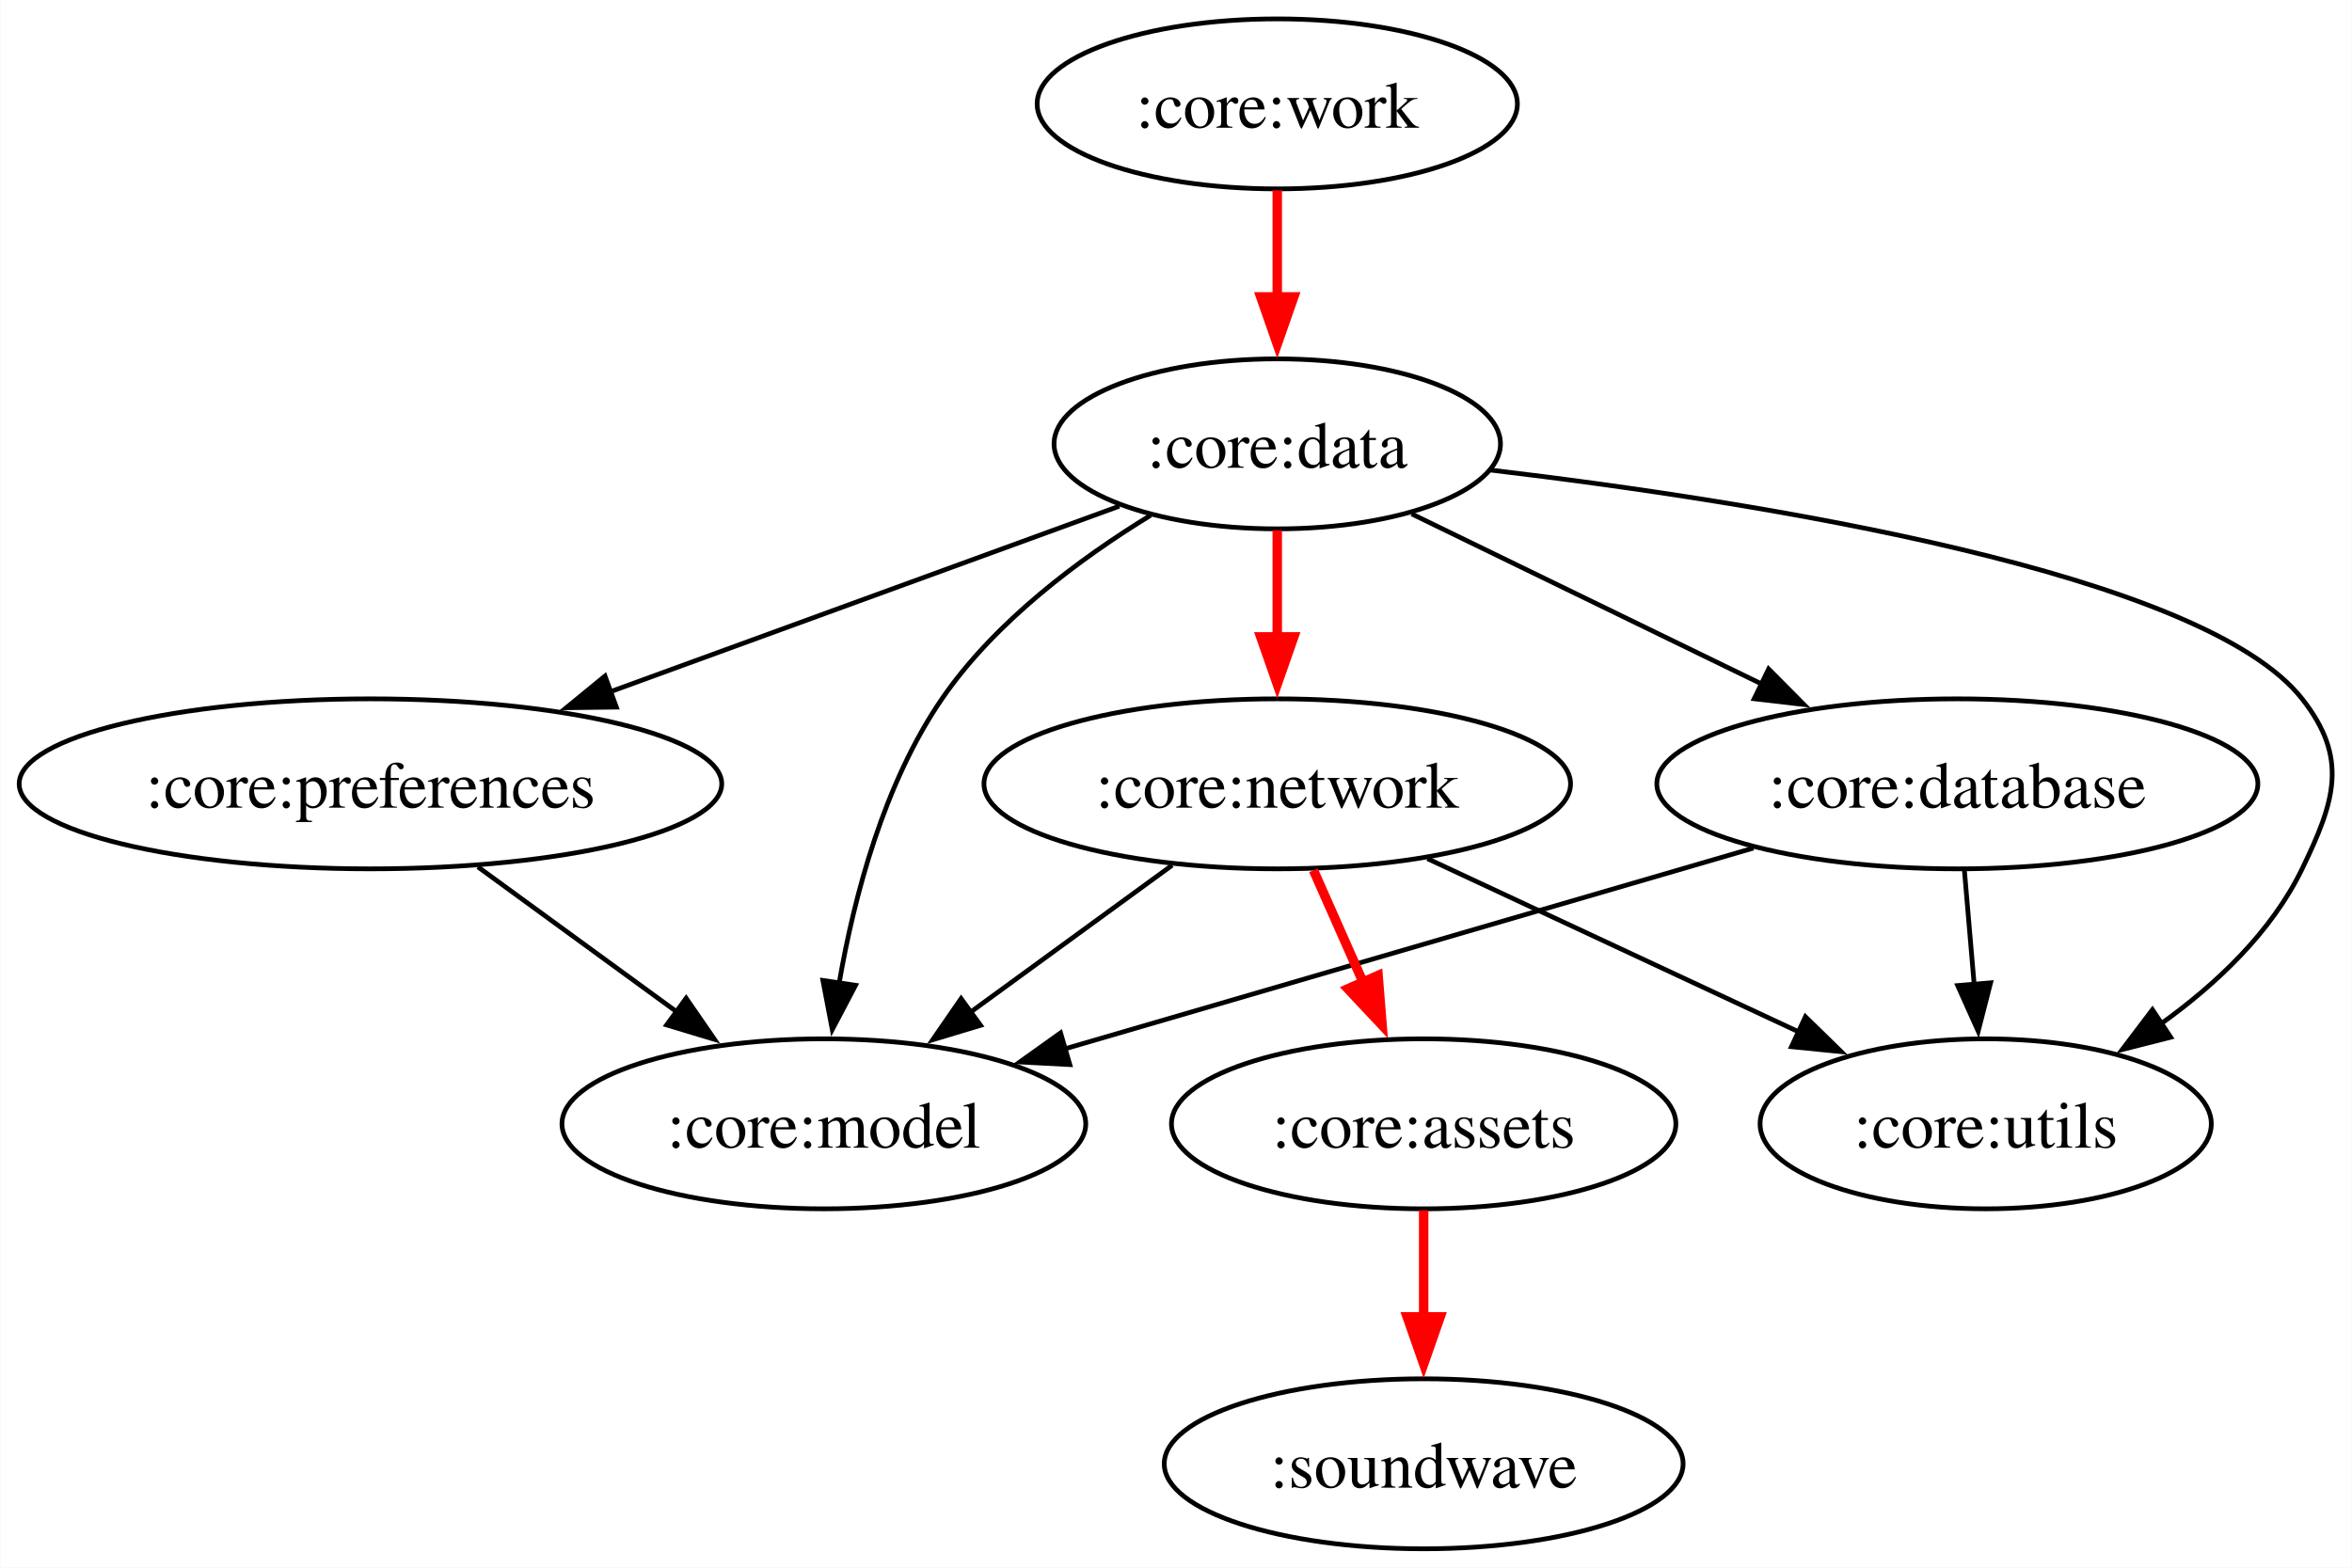
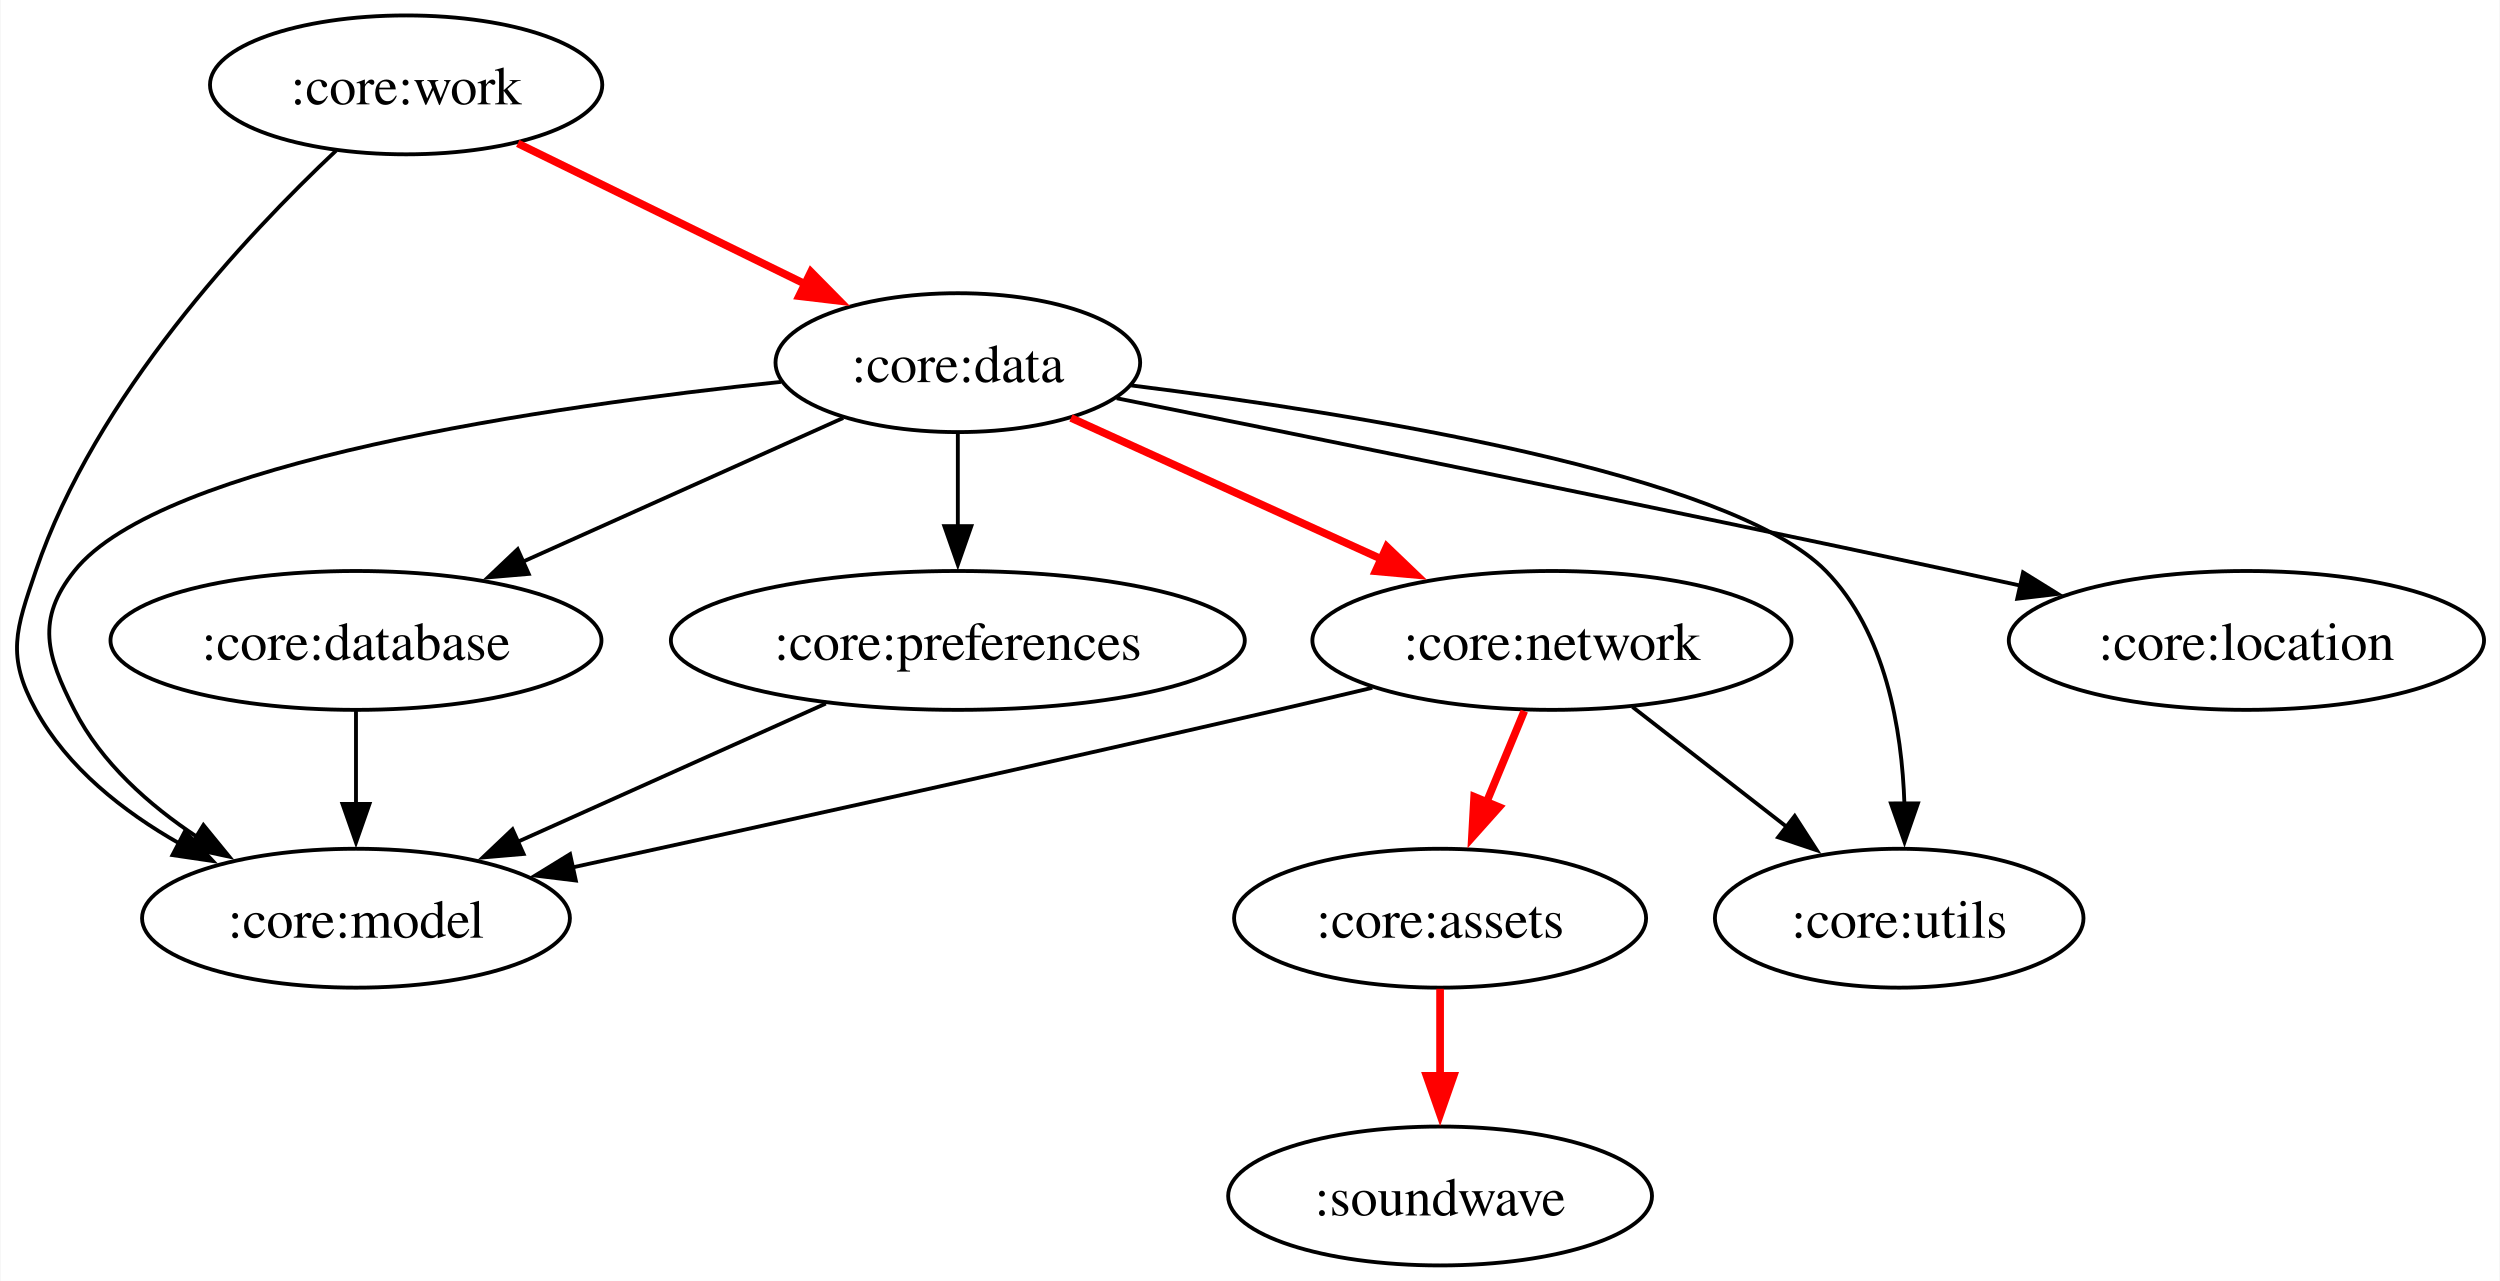
- <svg xmlns="http://www.w3.org/2000/svg" width="498pt" height="332pt" viewBox="0.00 0.00 497.88 332.00">
+ <svg xmlns="http://www.w3.org/2000/svg" width="648pt" height="332pt" viewBox="0.00 0.00 647.72 332.00">
  <g id="graph0" class="graph" transform="scale(1 1) rotate(0) translate(4 328)">
-     <polygon fill="white" stroke="none" points="-4,4 -4,-328 493.88,-328 493.88,4 -4,4" />
+     <polygon fill="white" stroke="none" points="-4,4 -4,-328 643.72,-328 643.72,4 -4,4" />
    <g id="node1" class="node">
-       <ellipse fill="none" stroke="black" cx="266.38" cy="-306" rx="50.84" ry="18" />
-       <text text-anchor="middle" x="266.38" y="-300.95" font-family="Times,serif" font-size="14.00">:core:work</text>
+       <ellipse fill="none" stroke="black" cx="101.13" cy="-306" rx="50.84" ry="18" />
+       <text text-anchor="middle" x="101.13" y="-300.95" font-family="Times,serif" font-size="14.00">:core:work</text>
    </g>
    <g id="node2" class="node">
-       <ellipse fill="none" stroke="black" cx="266.38" cy="-234" rx="47.26" ry="18" />
-       <text text-anchor="middle" x="266.38" y="-228.95" font-family="Times,serif" font-size="14.00">:core:data</text>
+       <ellipse fill="none" stroke="black" cx="244.13" cy="-234" rx="47.26" ry="18" />
+       <text text-anchor="middle" x="244.13" y="-228.95" font-family="Times,serif" font-size="14.00">:core:data</text>
    </g>
    <g id="edge1" class="edge">
-       <path fill="none" stroke="red" stroke-width="2" d="M266.38,-287.7C266.38,-280.41 266.38,-271.73 266.38,-263.54" />
-       <polygon fill="red" stroke="red" stroke-width="2" points="269.88,-265.13 266.38,-255.13 262.88,-265.13 269.88,-265.13" />
+       <path fill="none" stroke="red" stroke-width="2" d="M130.07,-290.83C151.97,-280.12 182.23,-265.3 206.09,-253.62" />
+       <polygon fill="red" stroke="red" stroke-width="2" points="206.05,-257.54 213.49,-250 202.97,-251.25 206.05,-257.54" />
    </g>
    <g id="node3" class="node">
-       <ellipse fill="none" stroke="black" cx="410.38" cy="-162" rx="63.63" ry="18" />
-       <text text-anchor="middle" x="410.38" y="-156.95" font-family="Times,serif" font-size="14.00">:core:database</text>
+       <ellipse fill="none" stroke="black" cx="88.13" cy="-90" rx="55.45" ry="18" />
+       <text text-anchor="middle" x="88.13" y="-84.95" font-family="Times,serif" font-size="14.00">:core:model</text>
    </g>
    <g id="edge2" class="edge">
-       <path fill="none" stroke="black" d="M294.83,-219.17C316.04,-208.86 345.32,-194.63 369.1,-183.07" />
-       <polygon fill="black" stroke="black" points="370.42,-186.32 377.89,-178.8 367.36,-180.02 370.42,-186.32" />
+       <path fill="none" stroke="black" d="M83.01,-288.99C59.74,-267.1 20.53,-225.34 5.13,-180 -0.02,-164.85 -2.56,-158.03 5.13,-144 13.34,-129.02 27.79,-117.65 42.36,-109.37" />
+       <polygon fill="black" stroke="black" points="43.81,-112.56 51.04,-104.82 40.56,-106.36 43.81,-112.56" />
+     </g>
+     <g id="edge5" class="edge">
+       <path fill="none" stroke="black" d="M198.33,-229.02C138.19,-222.74 37.57,-208.23 15.13,-180 5.17,-167.48 7.86,-158.25 15.13,-144 22.1,-130.32 34.44,-119.35 47.01,-111.02" />
+       <polygon fill="black" stroke="black" points="48.59,-114.15 55.29,-105.95 44.93,-108.18 48.59,-114.15" />
    </g>
    <g id="node4" class="node">
-       <ellipse fill="none" stroke="black" cx="170.38" cy="-90" rx="55.45" ry="18" />
-       <text text-anchor="middle" x="170.38" y="-84.95" font-family="Times,serif" font-size="14.00">:core:model</text>
+       <ellipse fill="none" stroke="black" cx="88.13" cy="-162" rx="63.63" ry="18" />
+       <text text-anchor="middle" x="88.13" y="-156.95" font-family="Times,serif" font-size="14.00">:core:database</text>
    </g>
    <g id="edge3" class="edge">
-       <path fill="none" stroke="black" d="M239.59,-218.89C224.56,-209.69 206.61,-196.36 195.38,-180 183.09,-162.09 176.8,-138.24 173.61,-119.74" />
-       <polygon fill="black" stroke="black" points="177.09,-119.34 172.16,-109.96 170.17,-120.37 177.09,-119.34" />
+       <path fill="none" stroke="black" d="M214.42,-219.67C190.96,-209.14 157.88,-194.3 131.46,-182.44" />
+       <polygon fill="black" stroke="black" points="132.9,-179.25 122.35,-178.35 130.04,-185.64 132.9,-179.25" />
    </g>
    <g id="node5" class="node">
-       <ellipse fill="none" stroke="black" cx="266.38" cy="-162" rx="62.1" ry="18" />
-       <text text-anchor="middle" x="266.38" y="-156.95" font-family="Times,serif" font-size="14.00">:core:network</text>
+       <ellipse fill="none" stroke="black" cx="578.13" cy="-162" rx="61.59" ry="18" />
+       <text text-anchor="middle" x="578.13" y="-156.95" font-family="Times,serif" font-size="14.00">:core:location</text>
    </g>
    <g id="edge4" class="edge">
-       <path fill="none" stroke="red" stroke-width="2" d="M266.38,-215.7C266.38,-208.41 266.38,-199.73 266.38,-191.54" />
-       <polygon fill="red" stroke="red" stroke-width="2" points="269.88,-193.13 266.38,-183.13 262.88,-193.13 269.88,-193.13" />
+       <path fill="none" stroke="black" d="M285.29,-224.78C336.25,-214.54 425.68,-196.4 502.13,-180 507.77,-178.79 513.64,-177.51 519.51,-176.22" />
+       <polygon fill="black" stroke="black" points="520.24,-179.64 529.25,-174.06 518.73,-172.81 520.24,-179.64" />
    </g>
    <g id="node6" class="node">
-       <ellipse fill="none" stroke="black" cx="74.38" cy="-162" rx="74.38" ry="18" />
-       <text text-anchor="middle" x="74.38" y="-156.95" font-family="Times,serif" font-size="14.00">:core:preferences</text>
+       <ellipse fill="none" stroke="black" cx="398.13" cy="-162" rx="62.1" ry="18" />
+       <text text-anchor="middle" x="398.13" y="-156.95" font-family="Times,serif" font-size="14.00">:core:network</text>
    </g>
-     <g id="edge5" class="edge">
-       <path fill="none" stroke="black" d="M232.94,-220.81C203.18,-209.96 159.2,-193.92 125.11,-181.49" />
-       <polygon fill="black" stroke="black" points="126.44,-178.25 115.84,-178.12 124.04,-184.83 126.44,-178.25" />
+     <g id="edge6" class="edge">
+       <path fill="none" stroke="red" stroke-width="2" d="M273.46,-219.67C296.62,-209.14 329.28,-194.3 355.35,-182.44" />
+       <polygon fill="red" stroke="red" stroke-width="2" points="355.31,-186.31 362.96,-178.99 352.41,-179.94 355.31,-186.31" />
    </g>
    <g id="node7" class="node">
-       <ellipse fill="none" stroke="black" cx="416.38" cy="-90" rx="47.77" ry="18" />
-       <text text-anchor="middle" x="416.38" y="-84.95" font-family="Times,serif" font-size="14.00">:core:utils</text>
-     </g>
-     <g id="edge6" class="edge">
-       <path fill="none" stroke="black" d="M311.51,-228.46C368.72,-221.66 462.43,-206.69 483.38,-180 493.26,-167.42 490.35,-158.4 483.38,-144 476.91,-130.62 465.24,-119.6 453.43,-111.13" />
-       <polygon fill="black" stroke="black" points="455.55,-108.34 445.29,-105.73 451.69,-114.18 455.55,-108.34" />
+       <ellipse fill="none" stroke="black" cx="244.13" cy="-162" rx="74.38" ry="18" />
+       <text text-anchor="middle" x="244.13" y="-156.95" font-family="Times,serif" font-size="14.00">:core:preferences</text>
    </g>
    <g id="edge7" class="edge">
-       <path fill="none" stroke="black" d="M367.2,-148.4C326.23,-136.46 264.65,-118.5 221.31,-105.85" />
-       <polygon fill="black" stroke="black" points="222.46,-102.54 211.88,-103.1 220.5,-109.26 222.46,-102.54" />
+       <path fill="none" stroke="black" d="M244.13,-215.7C244.13,-208.41 244.13,-199.73 244.13,-191.54" />
+       <polygon fill="black" stroke="black" points="247.63,-191.62 244.13,-181.62 240.63,-191.62 247.63,-191.62" />
+     </g>
+     <g id="node8" class="node">
+       <ellipse fill="none" stroke="black" cx="488.13" cy="-90" rx="47.77" ry="18" />
+       <text text-anchor="middle" x="488.13" y="-84.95" font-family="Times,serif" font-size="14.00">:core:utils</text>
    </g>
    <g id="edge8" class="edge">
-       <path fill="none" stroke="black" d="M411.87,-143.7C412.49,-136.41 413.23,-127.73 413.94,-119.54" />
-       <polygon fill="black" stroke="black" points="417.42,-119.87 414.79,-109.61 410.45,-119.28 417.42,-119.87" />
+       <path fill="none" stroke="black" d="M289.08,-228.1C347.34,-220.82 444.42,-205.23 469.13,-180 484.6,-164.2 488.84,-139.08 489.49,-119.55" />
+       <polygon fill="black" stroke="black" points="492.99,-119.76 489.51,-109.75 485.99,-119.75 492.99,-119.76" />
    </g>
    <g id="edge9" class="edge">
-       <path fill="none" stroke="black" d="M244.12,-144.76C231.43,-135.51 215.33,-123.77 201.41,-113.63" />
-       <polygon fill="black" stroke="black" points="203.56,-110.86 193.42,-107.8 199.44,-116.52 203.56,-110.86" />
+       <path fill="none" stroke="black" d="M88.13,-143.7C88.13,-136.41 88.13,-127.73 88.13,-119.54" />
+       <polygon fill="black" stroke="black" points="91.63,-119.62 88.13,-109.62 84.63,-119.62 91.63,-119.62" />
    </g>
    <g id="edge10" class="edge">
-       <path fill="none" stroke="black" d="M298.19,-146.15C321.12,-135.46 352.21,-120.95 376.74,-109.5" />
-       <polygon fill="black" stroke="black" points="378.21,-112.68 385.79,-105.28 375.25,-106.33 378.21,-112.68" />
-     </g>
-     <g id="node8" class="node">
-       <ellipse fill="none" stroke="black" cx="297.38" cy="-90" rx="53.4" ry="18" />
-       <text text-anchor="middle" x="297.38" y="-84.95" font-family="Times,serif" font-size="14.00">:core:assets</text>
+       <path fill="none" stroke="black" d="M351.56,-149.73C343.42,-147.8 335.04,-145.82 327.13,-144 264.64,-129.59 192.77,-113.75 144.3,-103.18" />
+       <polygon fill="black" stroke="black" points="145.11,-99.77 134.59,-101.06 143.62,-106.61 145.11,-99.77" />
    </g>
    <g id="edge11" class="edge">
-       <path fill="none" stroke="red" stroke-width="2" d="M274.05,-143.7C277.42,-136.07 281.48,-126.92 285.25,-118.4" />
-       <polygon fill="red" stroke="red" stroke-width="2" points="287.73,-121.43 288.58,-110.87 281.33,-118.6 287.73,-121.43" />
+       <path fill="none" stroke="black" d="M419,-144.76C430.87,-135.53 445.92,-123.83 458.94,-113.7" />
+       <polygon fill="black" stroke="black" points="461.05,-116.5 466.79,-107.6 456.75,-110.97 461.05,-116.5" />
+     </g>
+     <g id="node9" class="node">
+       <ellipse fill="none" stroke="black" cx="369.13" cy="-90" rx="53.4" ry="18" />
+       <text text-anchor="middle" x="369.13" y="-84.95" font-family="Times,serif" font-size="14.00">:core:assets</text>
+     </g>
+     <g id="edge12" class="edge">
+       <path fill="none" stroke="red" stroke-width="2" d="M390.96,-143.7C387.84,-136.15 384.09,-127.12 380.6,-118.68" />
+       <polygon fill="red" stroke="red" stroke-width="2" points="384.44,-118.8 377.38,-110.9 377.97,-121.48 384.44,-118.8" />
+     </g>
+     <g id="edge14" class="edge">
+       <path fill="none" stroke="black" d="M209.9,-145.64C186.35,-135.07 154.94,-120.98 129.92,-109.75" />
+       <polygon fill="black" stroke="black" points="131.57,-106.66 121.01,-105.75 128.7,-113.04 131.57,-106.66" />
+     </g>
+     <g id="node10" class="node">
+       <ellipse fill="none" stroke="black" cx="369.13" cy="-18" rx="54.93" ry="18" />
+       <text text-anchor="middle" x="369.13" y="-12.95" font-family="Times,serif" font-size="14.00">:soundwave</text>
    </g>
    <g id="edge13" class="edge">
-       <path fill="none" stroke="black" d="M97.13,-144.41C109.75,-135.21 125.61,-123.64 139.35,-113.63" />
-       <polygon fill="black" stroke="black" points="141.22,-116.6 147.23,-107.88 137.09,-110.94 141.22,-116.6" />
-     </g>
-     <g id="node9" class="node">
-       <ellipse fill="none" stroke="black" cx="297.38" cy="-18" rx="54.93" ry="18" />
-       <text text-anchor="middle" x="297.38" y="-12.95" font-family="Times,serif" font-size="14.00">:soundwave</text>
-     </g>
-     <g id="edge12" class="edge">
-       <path fill="none" stroke="red" stroke-width="2" d="M297.38,-71.7C297.38,-64.41 297.38,-55.73 297.38,-47.54" />
-       <polygon fill="red" stroke="red" stroke-width="2" points="300.88,-49.13 297.38,-39.13 293.88,-49.13 300.88,-49.13" />
+       <path fill="none" stroke="red" stroke-width="2" d="M369.13,-71.7C369.13,-64.41 369.13,-55.73 369.13,-47.54" />
+       <polygon fill="red" stroke="red" stroke-width="2" points="372.63,-49.13 369.13,-39.13 365.63,-49.13 372.63,-49.13" />
    </g>
  </g>
</svg>
